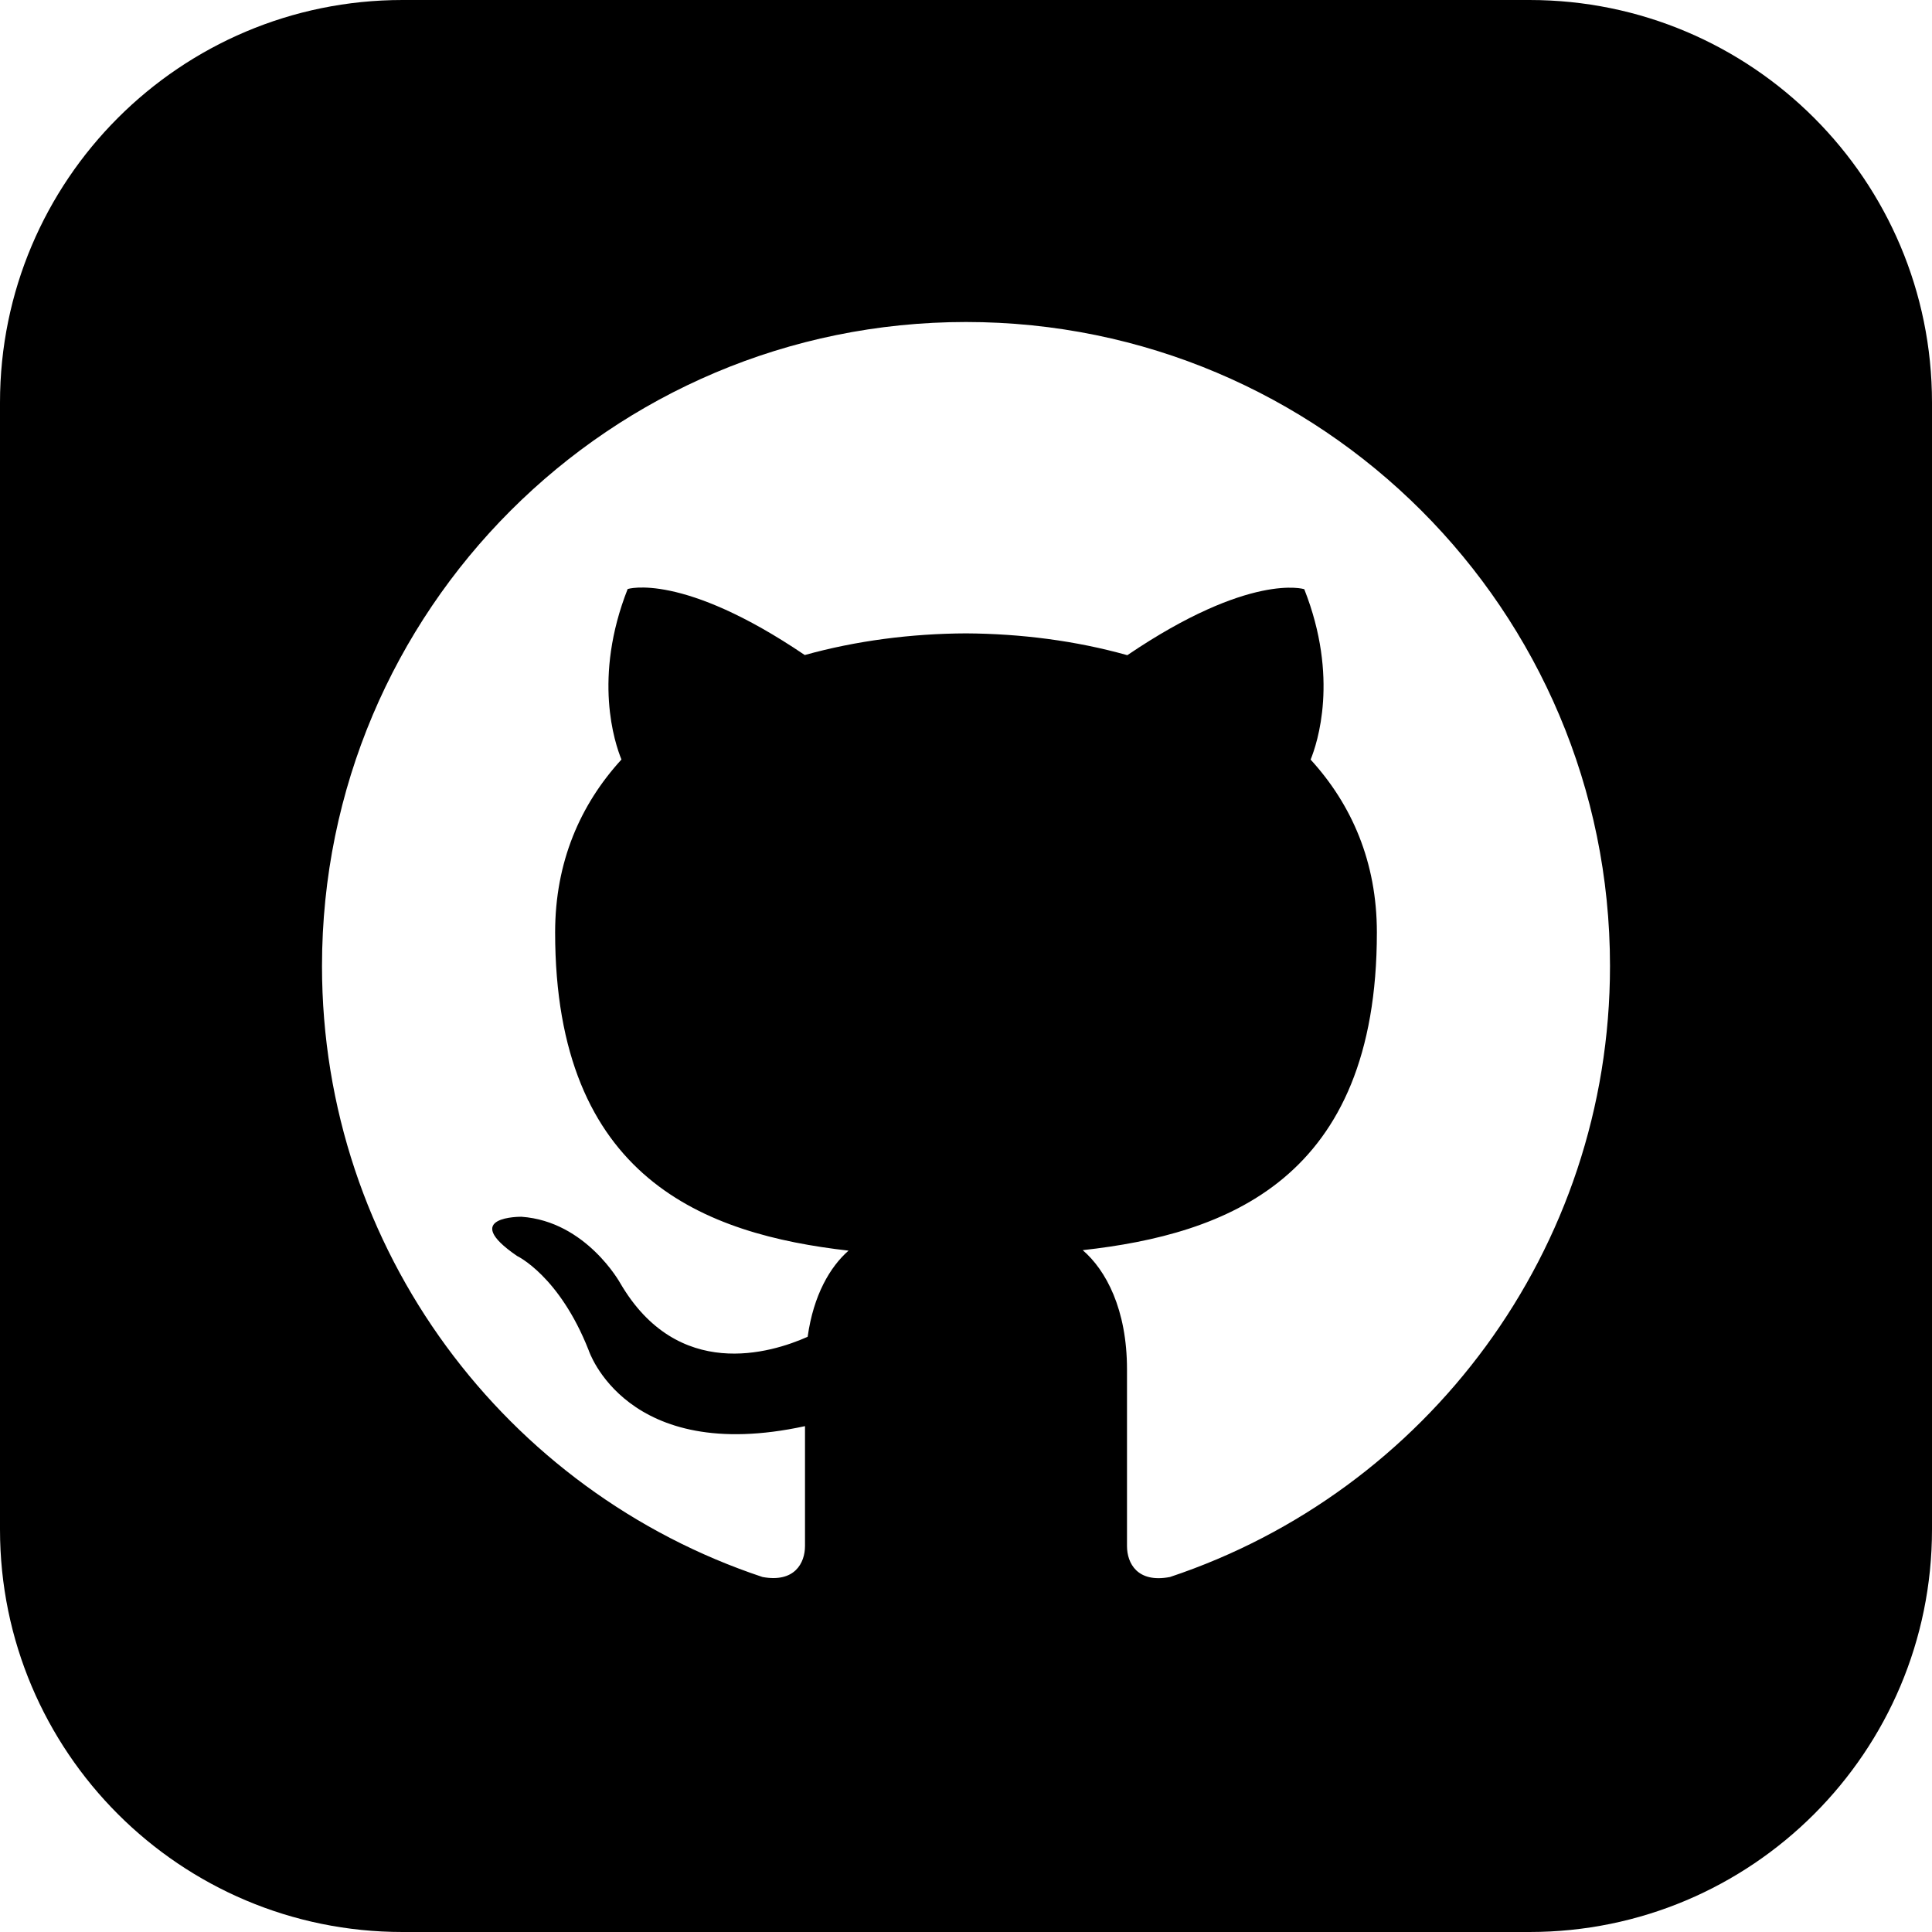
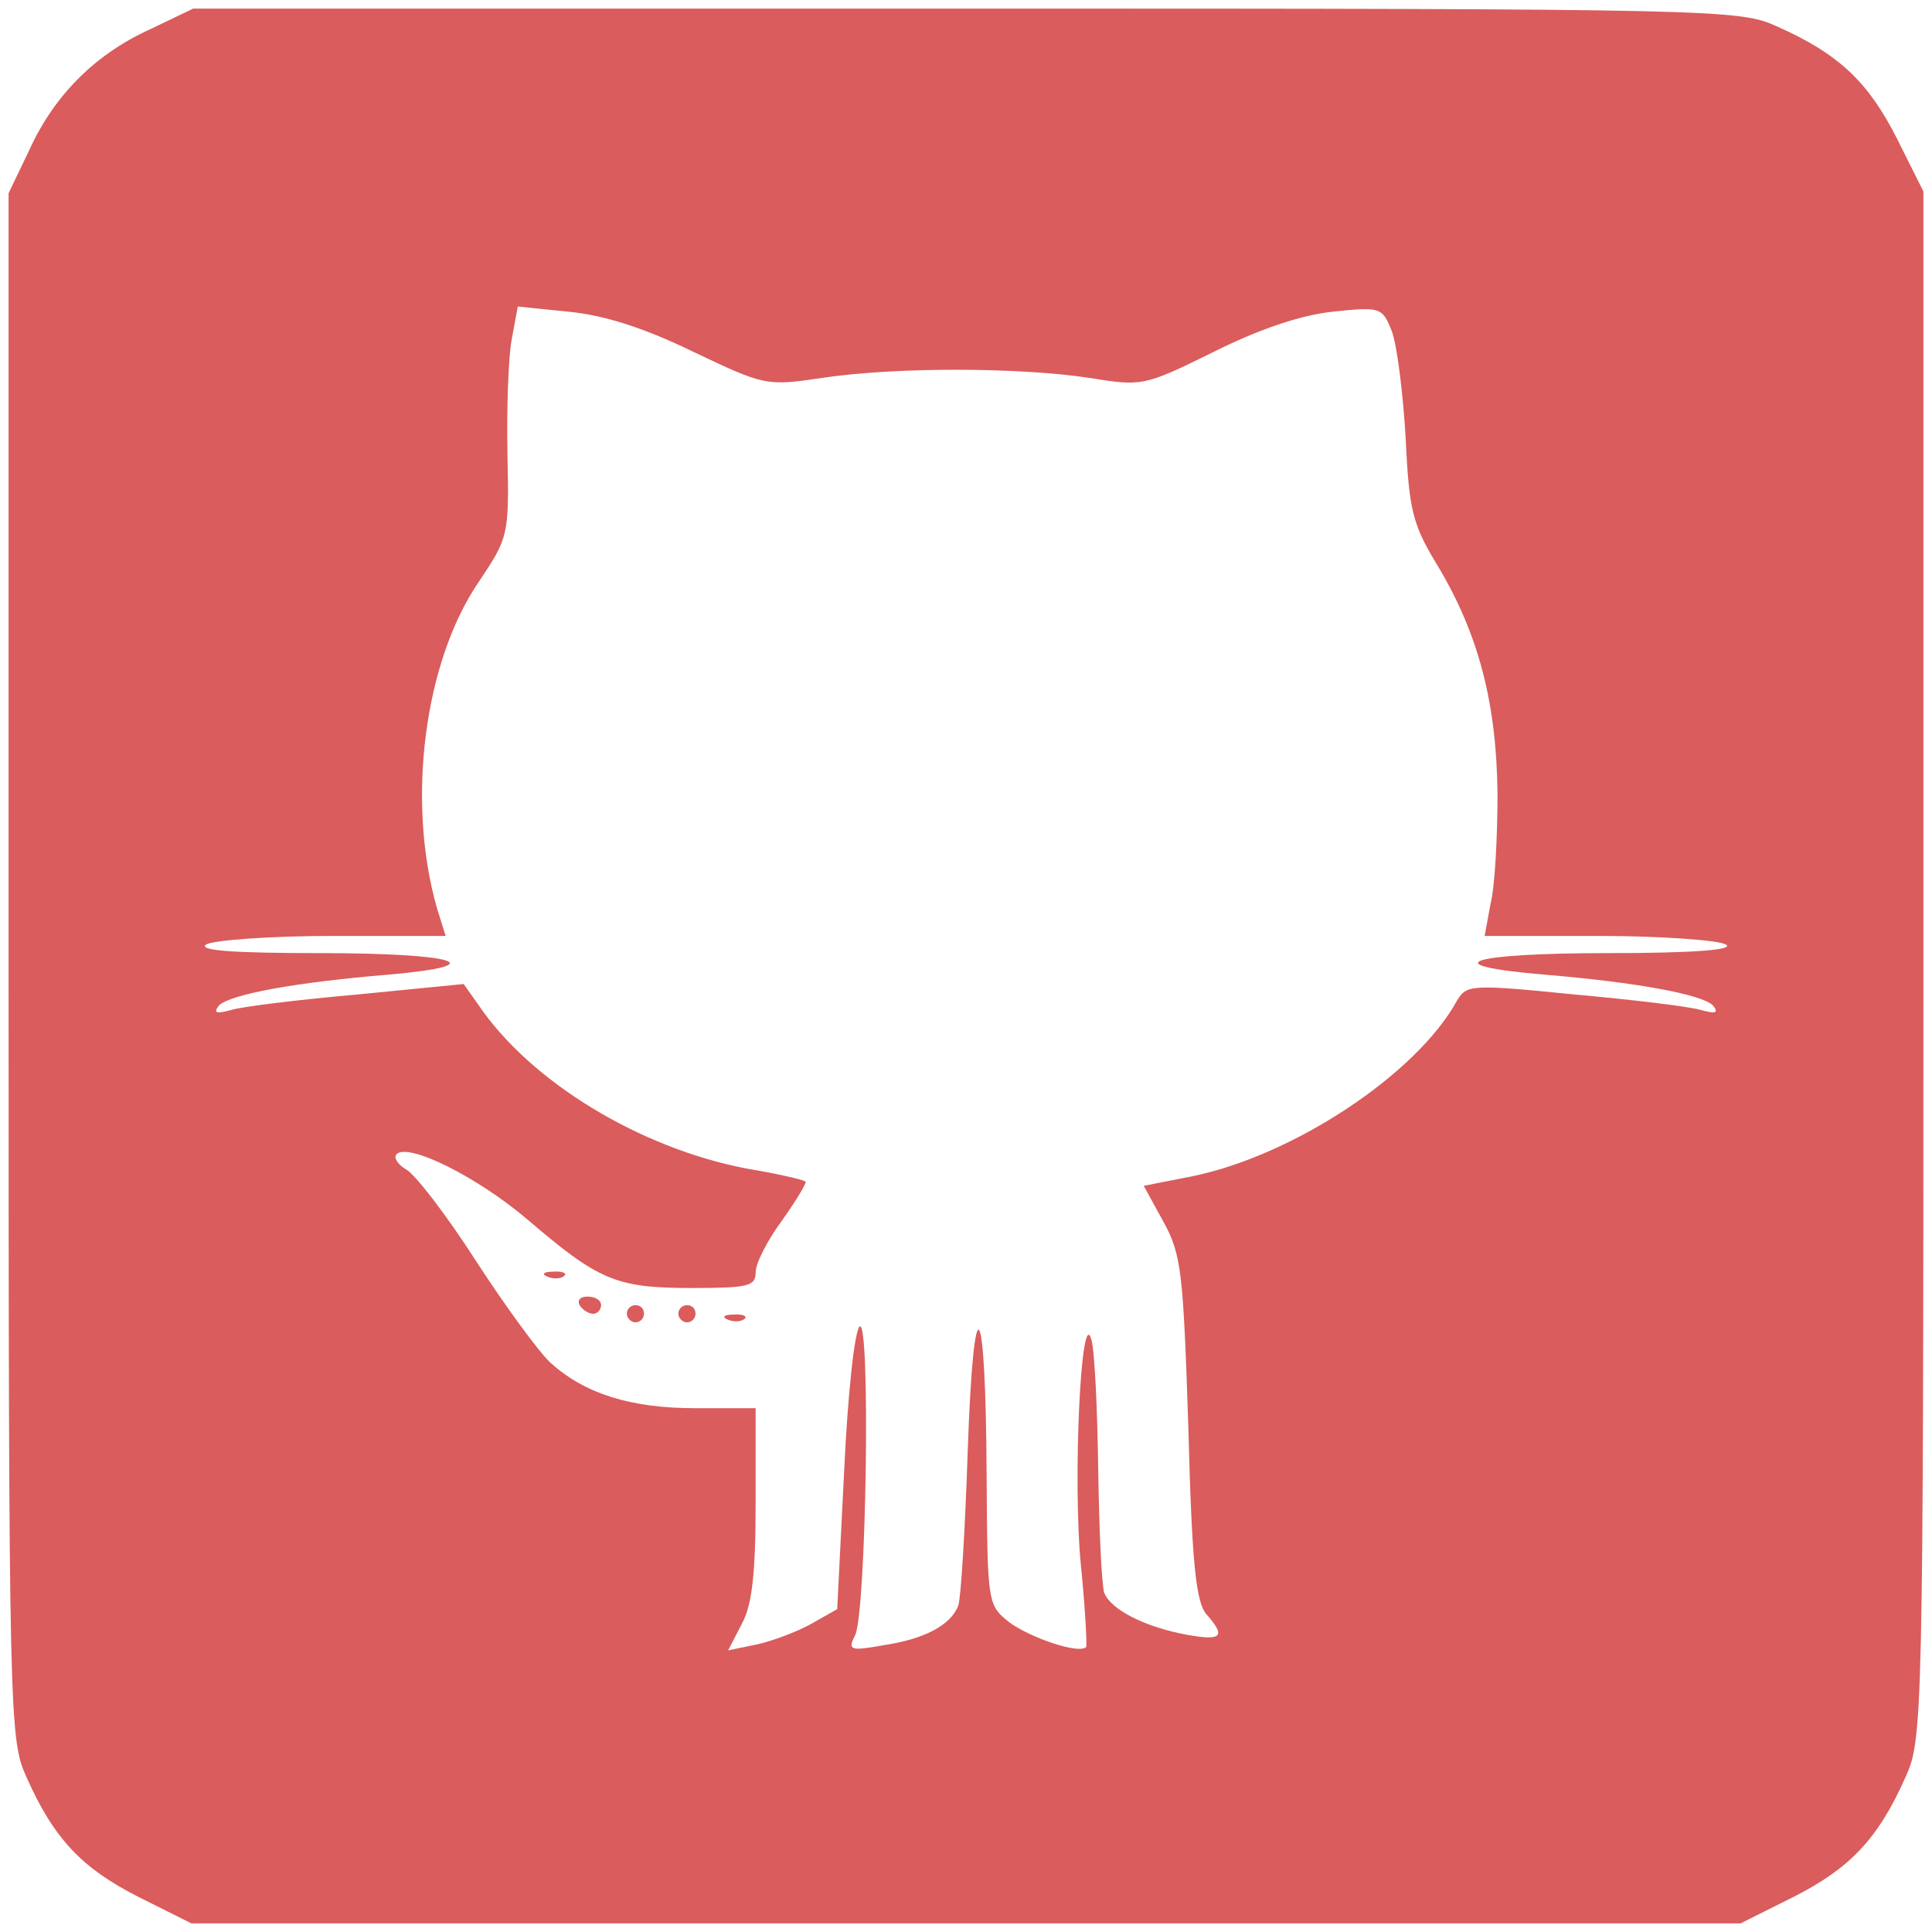
- <svg xmlns="http://www.w3.org/2000/svg" width="24" height="24" viewBox="0 0 24 24">
-   <path d="M19 0h-14c-2.761 0-5 2.239-5 5v14c0 2.761 2.239 5 5 5h14c2.762 0 5-2.239 5-5v-14c0-2.761-2.238-5-5-5zm-4.466 19.59c-.405.078-.534-.171-.534-.384v-2.195c0-.747-.262-1.233-.55-1.481 1.782-.198 3.654-.875 3.654-3.947 0-.874-.312-1.588-.823-2.147.082-.202.356-1.016-.079-2.117 0 0-.671-.215-2.198.82-.64-.18-1.324-.267-2.004-.271-.68.003-1.364.091-2.003.269-1.528-1.035-2.2-.82-2.2-.82-.434 1.102-.16 1.915-.077 2.118-.512.56-.824 1.273-.824 2.147 0 3.064 1.867 3.751 3.645 3.954-.229.2-.436.552-.508 1.07-.457.204-1.614.557-2.328-.666 0 0-.423-.768-1.227-.825 0 0-.78-.01-.055.487 0 0 .525.246.889 1.17 0 0 .463 1.428 2.688.944v1.489c0 .211-.129.459-.528.385-3.18-1.057-5.472-4.056-5.472-7.59 0-4.419 3.582-8 8-8s8 3.581 8 8c0 3.533-2.289 6.531-5.466 7.59z" />
+ <svg xmlns="http://www.w3.org/2000/svg" version="1.0" width="20pt" height="20pt" viewBox="0 0 225 225" preserveAspectRatio="xMidYMid meet">
+   <g transform="translate(0,225) scale(0.1,-0.1)" fill="#da5c5c" stroke="none">
+     <path d="M175 2216 c-64 -29 -112 -77 -141 -141 l-24 -50 0 -900 c0 -883 1 -901 21 -945 32 -72 65 -106 130 -139 l62 -31 902 0 902 0 62 31 c65 33 98 67 130 139 20 44 21 62 21 946 l0 901 -31 62 c-33 65 -67 98 -139 130 -44 20 -62 21 -945 21 l-900 0 -50 -24z m631 -375 c84 -40 86 -41 152 -31 88 13 231 12 310 0 62 -10 64 -10 145 30 54 27 102 43 139 47 56 6 58 5 69 -23 6 -16 13 -72 16 -124 4 -85 8 -101 38 -150 47 -79 68 -159 69 -265 0 -49 -3 -107 -8 -127 l-7 -38 133 0 c73 0 140 -5 148 -10 10 -6 -35 -10 -137 -10 -163 0 -205 -14 -75 -25 108 -9 184 -23 197 -36 7 -9 3 -10 -15 -5 -14 4 -81 12 -148 18 -119 12 -124 11 -135 -7 -47 -86 -191 -181 -309 -205 l-56 -11 23 -42 c21 -38 23 -59 29 -241 4 -158 9 -202 21 -216 23 -26 18 -31 -22 -24 -49 9 -89 29 -97 49 -3 9 -6 74 -7 143 -1 70 -4 138 -8 152 -12 42 -22 -166 -12 -265 5 -49 7 -92 6 -93 -8 -9 -66 11 -90 29 -25 20 -25 22 -26 172 -1 211 -15 228 -22 27 -3 -91 -8 -172 -11 -180 -9 -23 -40 -39 -87 -46 -39 -7 -42 -6 -33 12 13 28 18 372 5 359 -6 -6 -14 -82 -18 -170 l-8 -159 -30 -17 c-16 -9 -45 -20 -63 -24 l-34 -7 16 31 c12 22 16 59 16 141 l0 110 -70 0 c-76 0 -129 17 -169 53 -13 12 -52 65 -87 119 -34 53 -71 101 -81 106 -10 6 -15 14 -11 18 14 13 93 -26 152 -76 83 -71 103 -80 191 -80 66 0 75 2 75 18 0 11 14 38 31 61 17 24 29 44 27 45 -2 2 -32 9 -68 15 -126 24 -253 102 -313 191 l-17 24 -122 -12 c-68 -6 -134 -14 -148 -18 -18 -5 -22 -4 -15 5 13 13 89 27 198 36 124 11 78 25 -81 25 -99 0 -142 3 -132 10 8 5 74 10 147 10 l132 0 -10 32 c-36 125 -15 288 49 381 34 51 35 53 33 148 -1 54 1 114 5 134 l7 38 59 -6 c41 -4 86 -18 144 -46z" />
+     <path d="M638 763 c7 -3 16 -2 19 1 4 3 -2 6 -13 5 -11 0 -14 -3 -6 -6z" />
+     <path d="M675 730 c3 -5 10 -10 16 -10 5 0 9 5 9 10 0 6 -7 10 -16 10 -8 0 -12 -4 -9 -10z" />
+     <path d="M730 720 c0 -5 5 -10 10 -10 6 0 10 5 10 10 0 6 -4 10 -10 10 -5 0 -10 -4 -10 -10z" />
+     <path d="M790 720 c0 -5 5 -10 10 -10 6 0 10 5 10 10 0 6 -4 10 -10 10 -5 0 -10 -4 -10 -10z" />
+     <path d="M848 713 c7 -3 16 -2 19 1 4 3 -2 6 -13 5 -11 0 -14 -3 -6 -6z" />
+   </g>
</svg>
